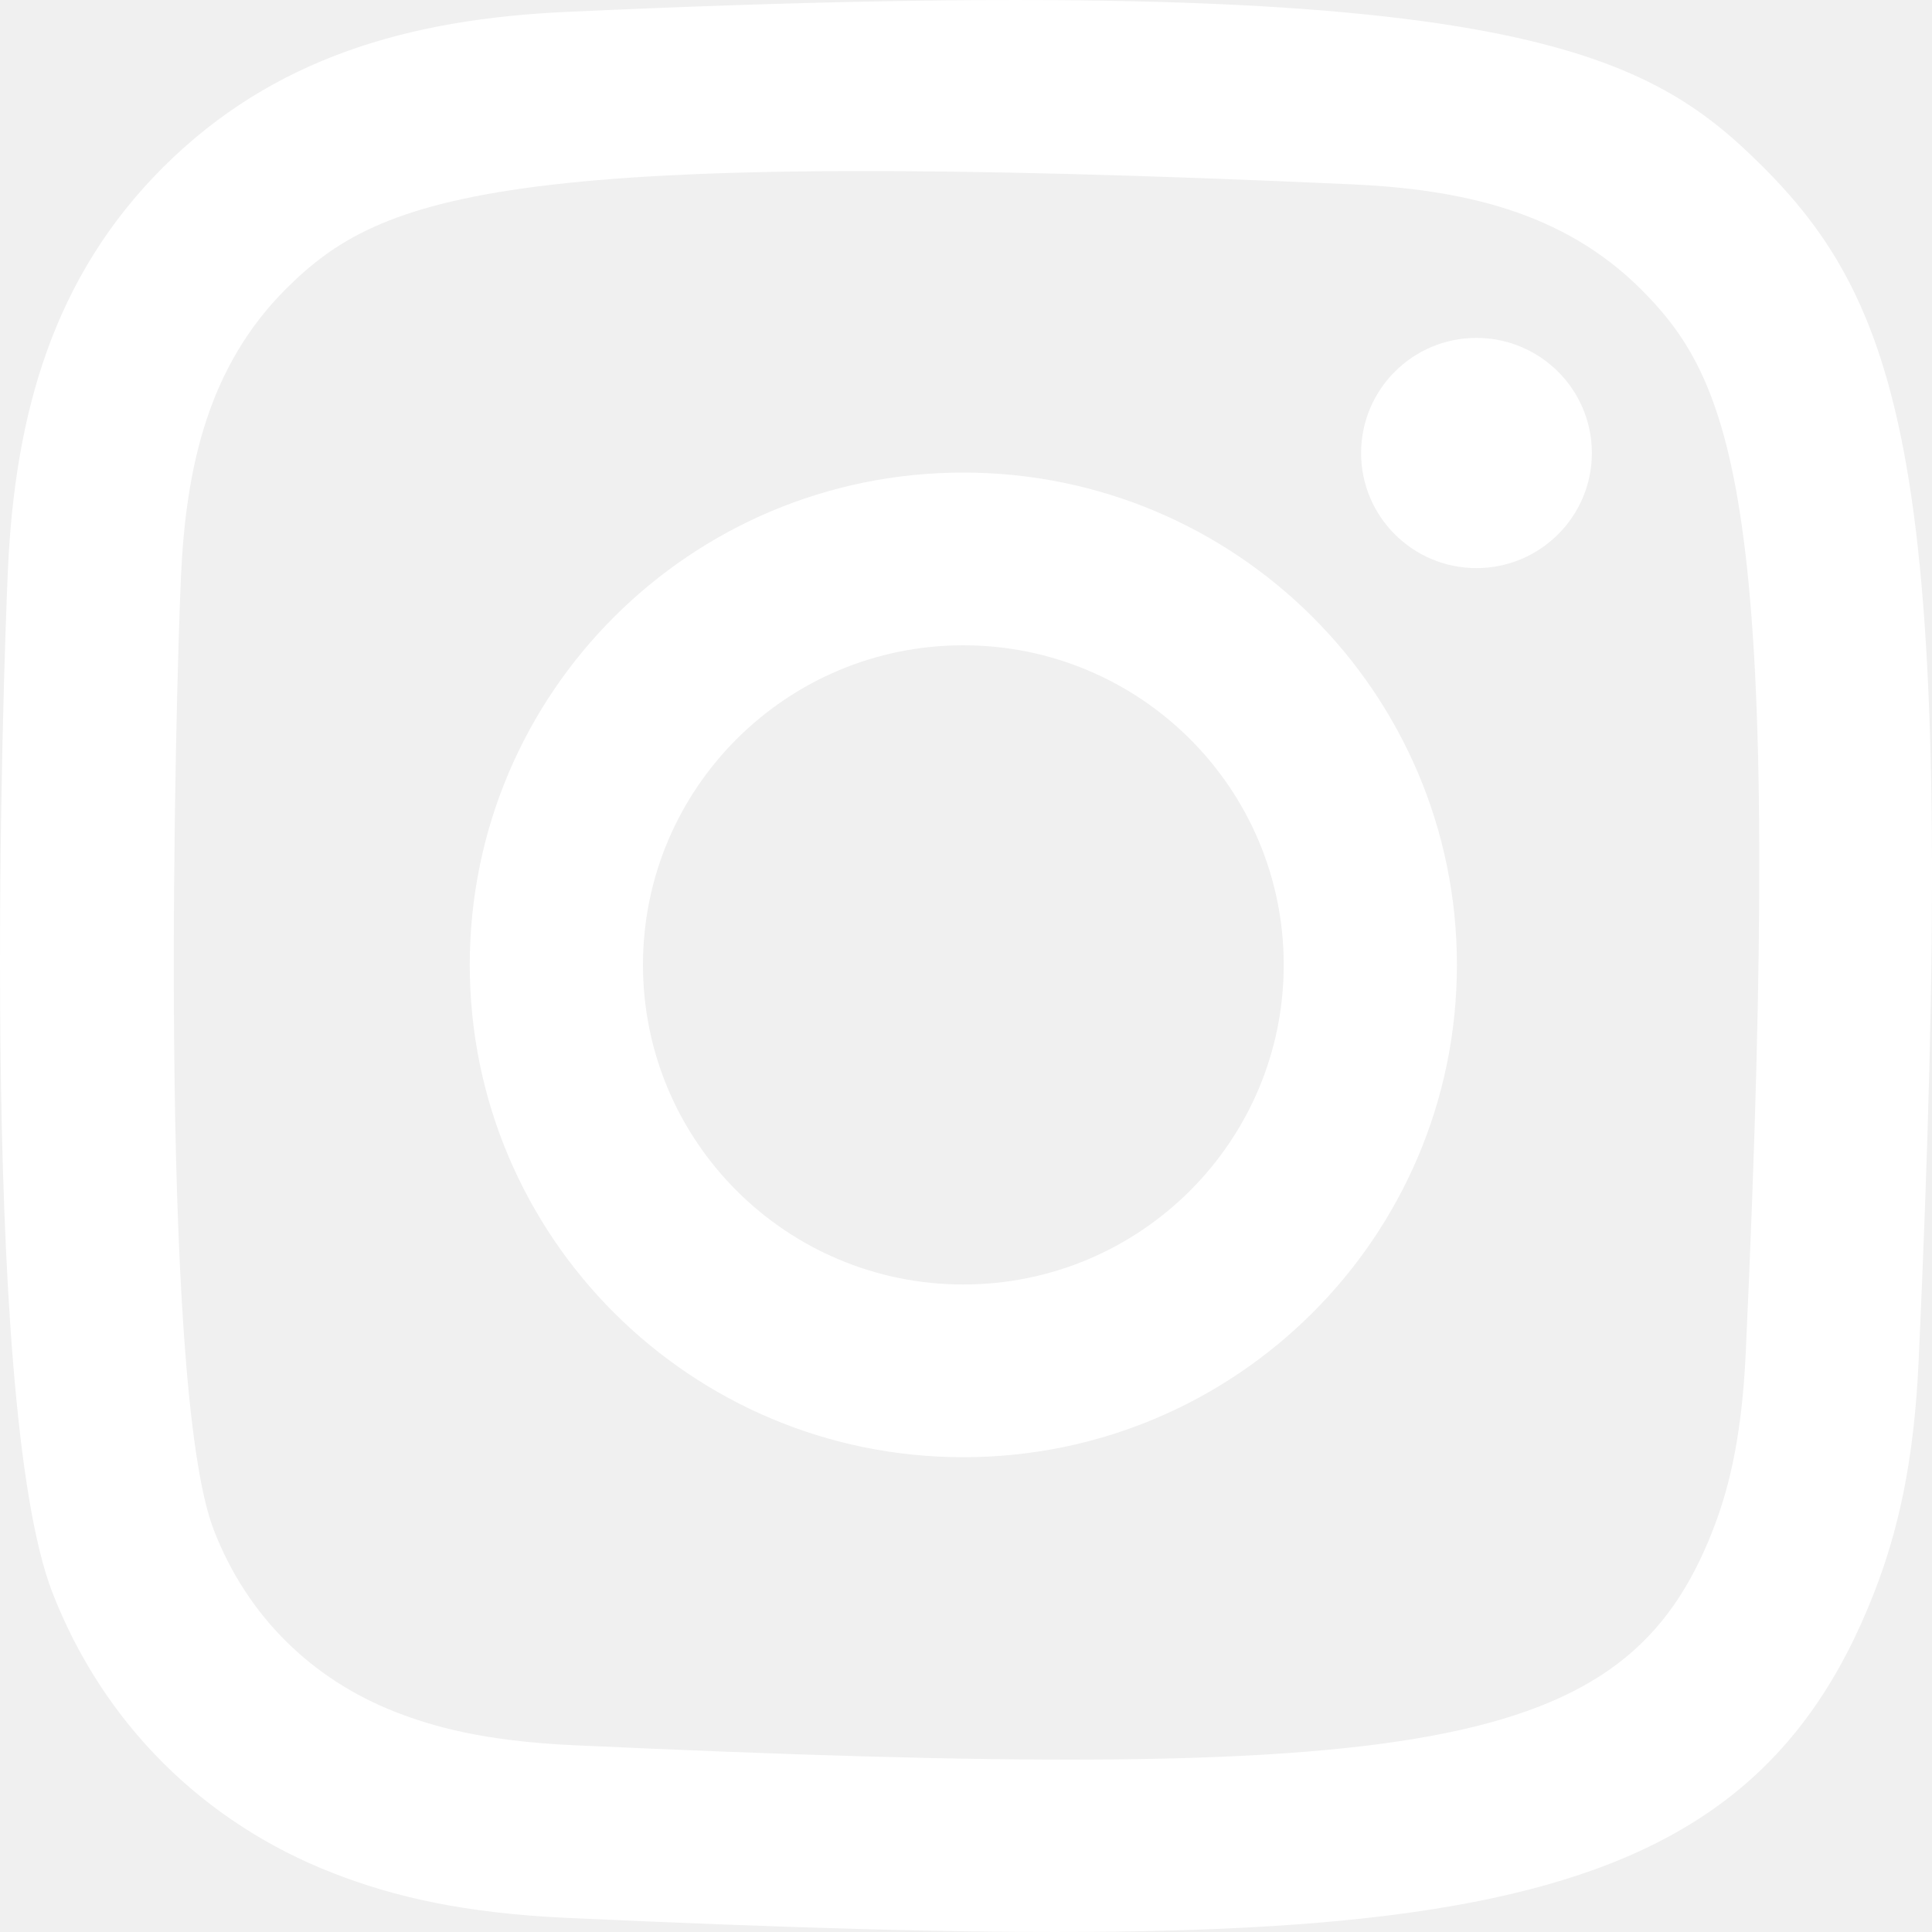
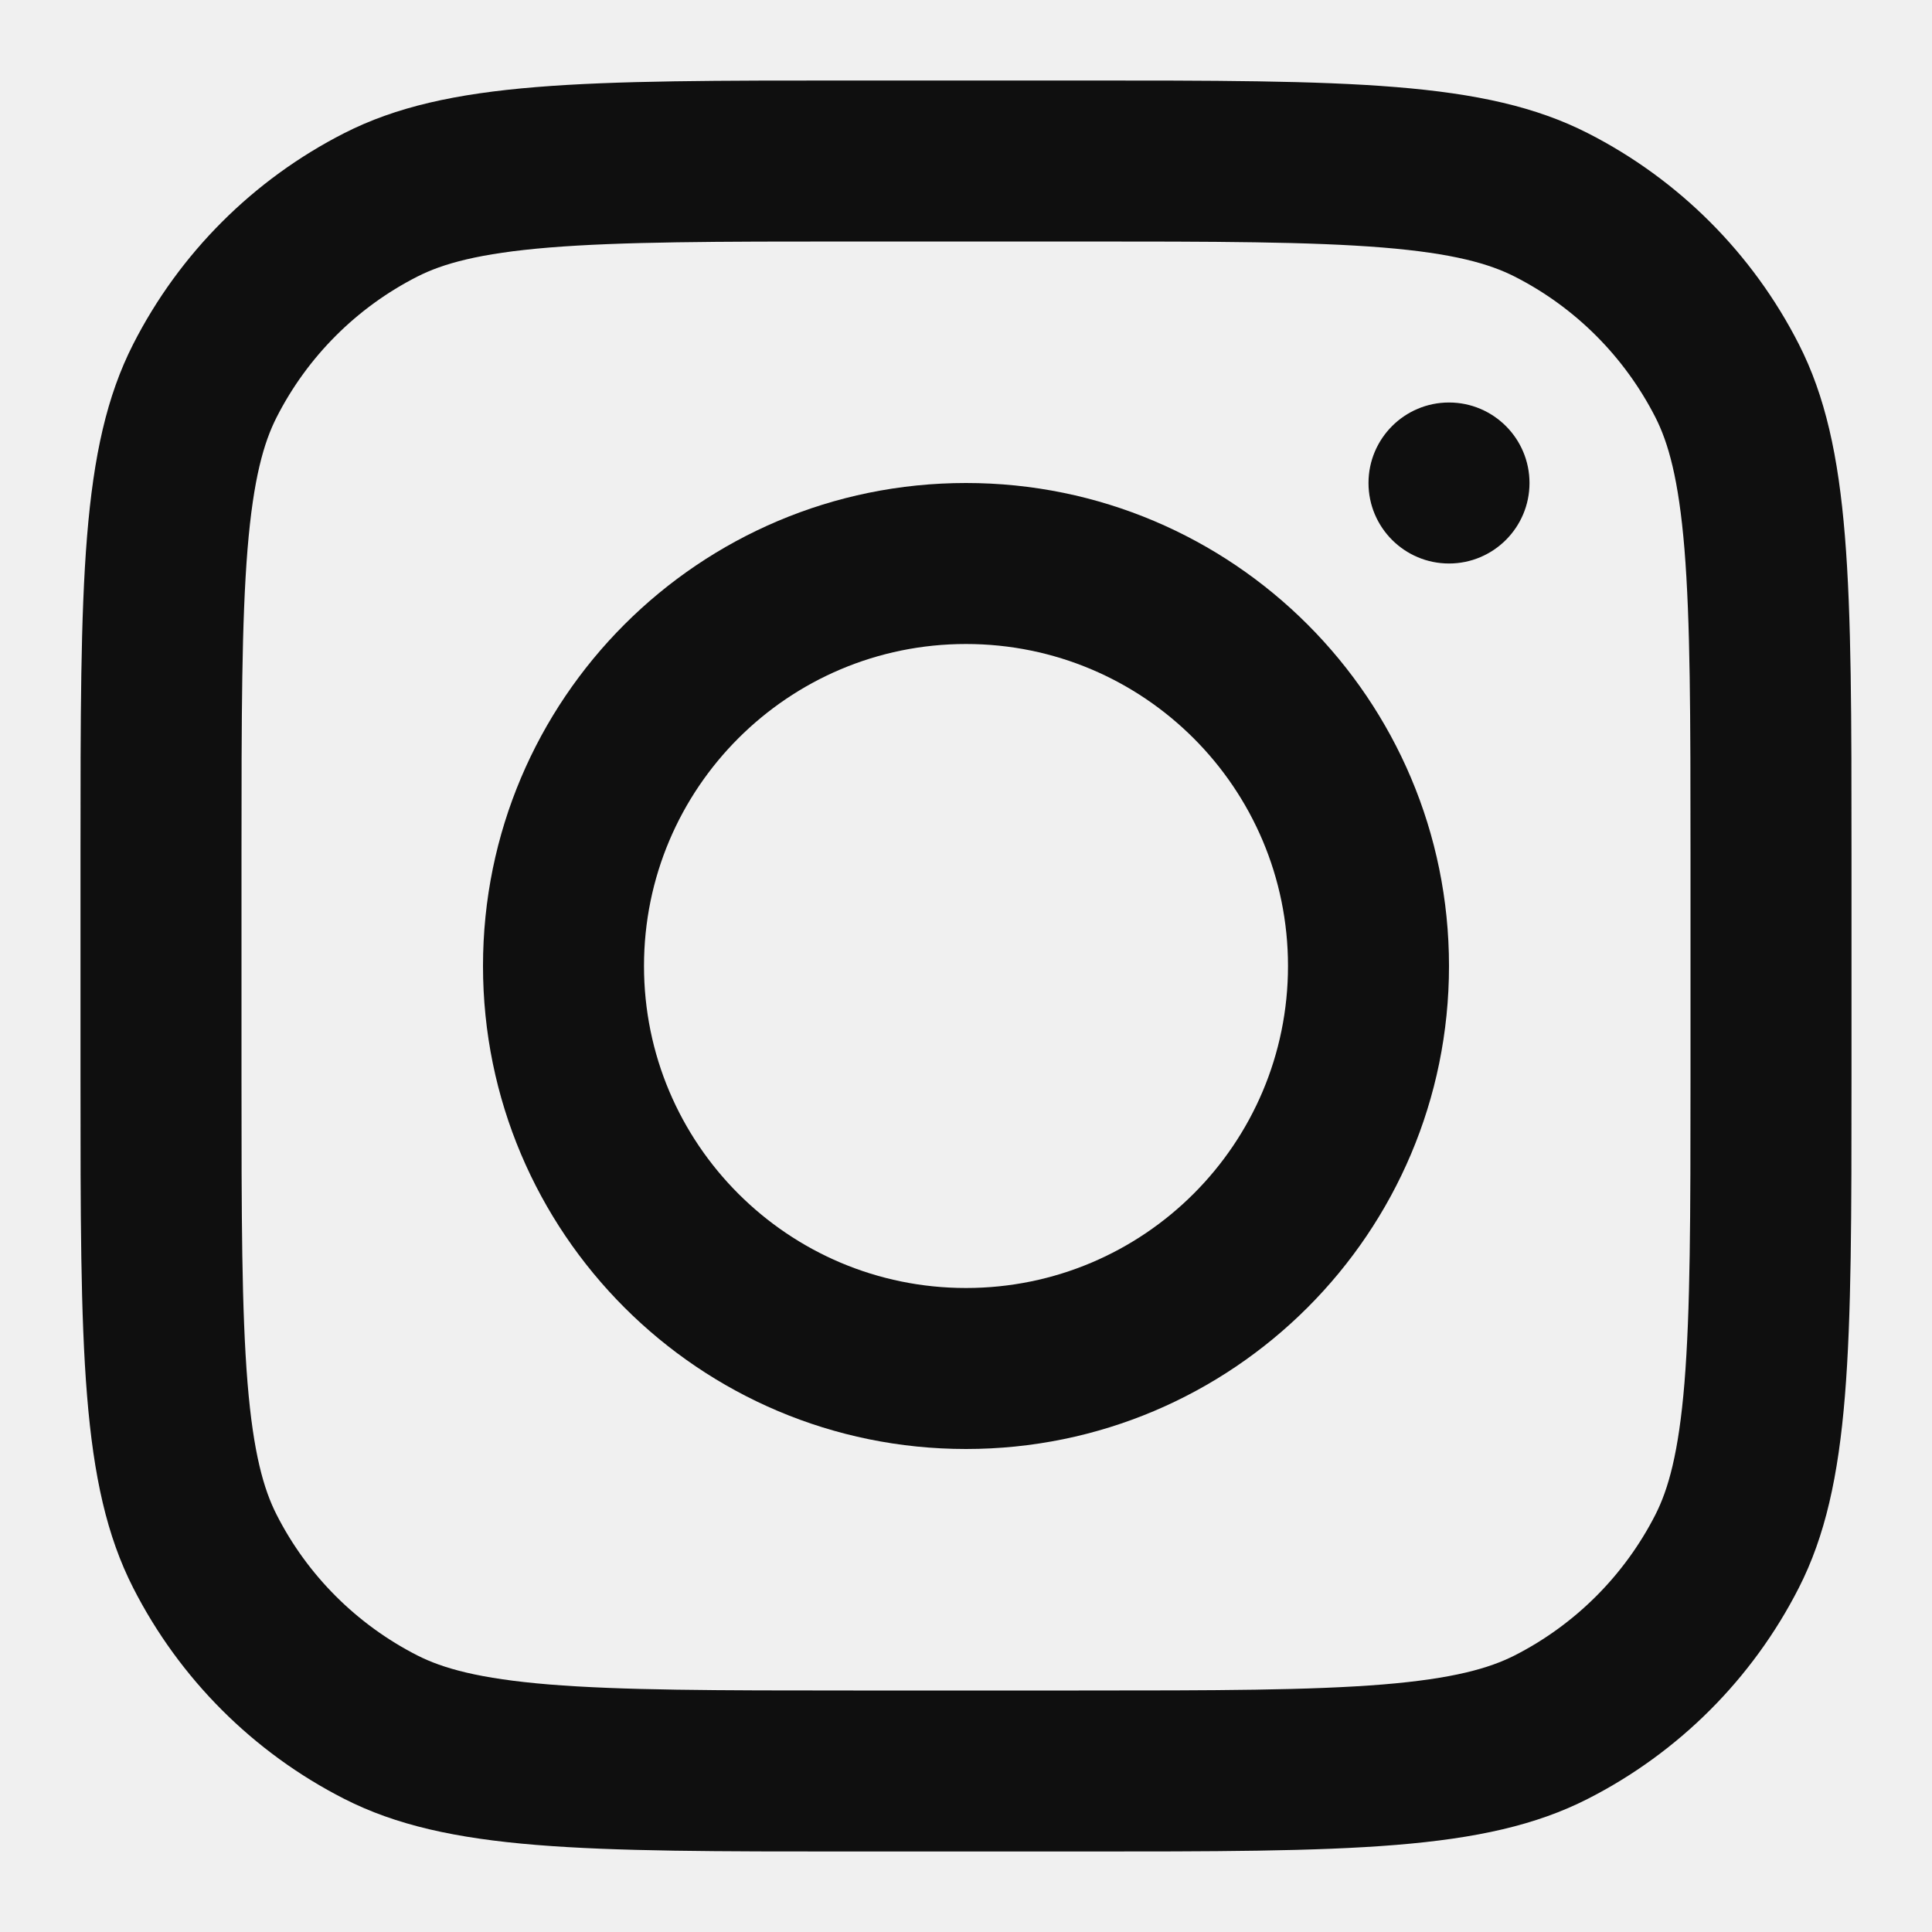
- <svg xmlns="http://www.w3.org/2000/svg" width="800px" height="800px" viewBox="0 0 20 20" version="1.1" fill="#000000">
-   <g id="SVGRepo_bgCarrier" stroke-width="0" />
-   <g id="SVGRepo_tracerCarrier" stroke-linecap="round" stroke-linejoin="round" />
-   <g id="SVGRepo_iconCarrier">
-     <defs> </defs>
-     <g id="Page-1" stroke="none" stroke-width="1" fill="none" fill-rule="evenodd">
-       <g id="Dribbble-Light-Preview" transform="translate(-340, -7439)" fill="#ffffff">
-         <g id="icons" transform="translate(56, 160)">
-           <path d="M289.87,7279.123 C288.242,7279.196 286.831,7279.594 285.691,7280.729 C284.548,7281.869 284.155,7283.286 284.082,7284.897 C284.036,7285.902 283.768,7293.498 284.544,7295.49 C285.068,7296.834 286.098,7297.867 287.455,7298.393 C288.088,7298.639 288.81,7298.805 289.87,7298.854 C298.73,7299.255 302.015,7299.037 303.4,7295.49 C303.646,7294.859 303.815,7294.137 303.862,7293.08 C304.267,7284.197 303.796,7282.271 302.252,7280.729 C301.027,7279.507 299.586,7278.675 289.87,7279.123 M289.951,7297.067 C288.981,7297.024 288.455,7296.862 288.103,7296.726 C287.22,7296.383 286.556,7295.722 286.215,7294.843 C285.624,7293.329 285.82,7286.14 285.873,7284.977 C285.924,7283.837 286.155,7282.796 286.959,7281.992 C287.954,7281 289.24,7280.513 297.993,7280.908 C299.135,7280.96 300.179,7281.19 300.985,7281.992 C301.98,7282.985 302.474,7284.28 302.072,7293 C302.028,7293.968 301.866,7294.493 301.73,7294.843 C300.829,7297.151 298.757,7297.471 289.951,7297.067 M298.09,7283.69 C298.09,7284.347 298.624,7284.881 299.284,7284.881 C299.943,7284.881 300.479,7284.347 300.479,7283.69 C300.479,7283.032 299.943,7282.498 299.284,7282.498 C298.624,7282.498 298.09,7283.032 298.09,7283.69 M288.863,7288.988 C288.863,7291.803 291.15,7294.085 293.972,7294.085 C296.794,7294.085 299.082,7291.803 299.082,7288.988 C299.082,7286.173 296.794,7283.892 293.972,7283.892 C291.15,7283.892 288.863,7286.173 288.863,7288.988 M290.656,7288.988 C290.656,7287.162 292.14,7285.68 293.972,7285.68 C295.804,7285.68 297.289,7287.162 297.289,7288.988 C297.289,7290.815 295.804,7292.297 293.972,7292.297 C292.14,7292.297 290.656,7290.815 290.656,7288.988" id="instagram-[#167]"> </path>
-         </g>
-       </g>
-     </g>
-   </g>
+ <svg xmlns="http://www.w3.org/2000/svg" width="800px" height="800px" viewBox="0 0 24 24" fill="none">
+   <path fill-rule="evenodd" clip-rule="evenodd" d="M12 18C15.314 18 18 15.314 18 12C18 8.686 15.314 6 12 6C8.686 6 6 8.686 6 12C6 15.314 8.686 18 12 18ZM12 16C14.209 16 16 14.209 16 12C16 9.791 14.209 8 12 8C9.791 8 8 9.791 8 12C8 14.209 9.791 16 12 16Z" fill="#0F0F0F" />
+   <path d="M18 5C17.448 5 17 5.448 17 6C17 6.552 17.448 7 18 7C18.552 7 19 6.552 19 6C19 5.448 18.552 5 18 5Z" fill="#0F0F0F" />
+   <path fill-rule="evenodd" clip-rule="evenodd" d="M1.654 4.276C1 5.56 1 7.24 1 10.6V13.4C1 16.76 1 18.441 1.654 19.724C2.229 20.853 3.147 21.771 4.276 22.346C5.56 23 7.24 23 10.6 23H13.4C16.76 23 18.441 23 19.724 22.346C20.853 21.771 21.771 20.853 22.346 19.724C23 18.441 23 16.76 23 13.4V10.6C23 7.24 23 5.56 22.346 4.276C21.771 3.147 20.853 2.229 19.724 1.654C18.441 1 16.76 1 13.4 1H10.6C7.24 1 5.56 1 4.276 1.654C3.147 2.229 2.229 3.147 1.654 4.276ZM13.4 3H10.6C8.887 3 7.722 3.002 6.822 3.075C5.945 3.147 5.497 3.277 5.184 3.436C4.431 3.819 3.819 4.431 3.436 5.184C3.277 5.497 3.147 5.945 3.075 6.822C3.002 7.722 3 8.887 3 10.6V13.4C3 15.113 3.002 16.278 3.075 17.178C3.147 18.055 3.277 18.503 3.436 18.816C3.819 19.569 4.431 20.18 5.184 20.564C5.497 20.723 5.945 20.853 6.822 20.925C7.722 20.998 8.887 21 10.6 21H13.4C15.113 21 16.278 20.998 17.178 20.925C18.055 20.853 18.503 20.723 18.816 20.564C19.569 20.18 20.18 19.569 20.564 18.816C20.723 18.503 20.853 18.055 20.925 17.178C20.998 16.278 21 15.113 21 13.4V10.6C21 8.887 20.998 7.722 20.925 6.822C20.853 5.945 20.723 5.497 20.564 5.184C20.18 4.431 19.569 3.819 18.816 3.436C18.503 3.277 18.055 3.147 17.178 3.075C16.278 3.002 15.113 3 13.4 3Z" fill="#0F0F0F" />
</svg>
